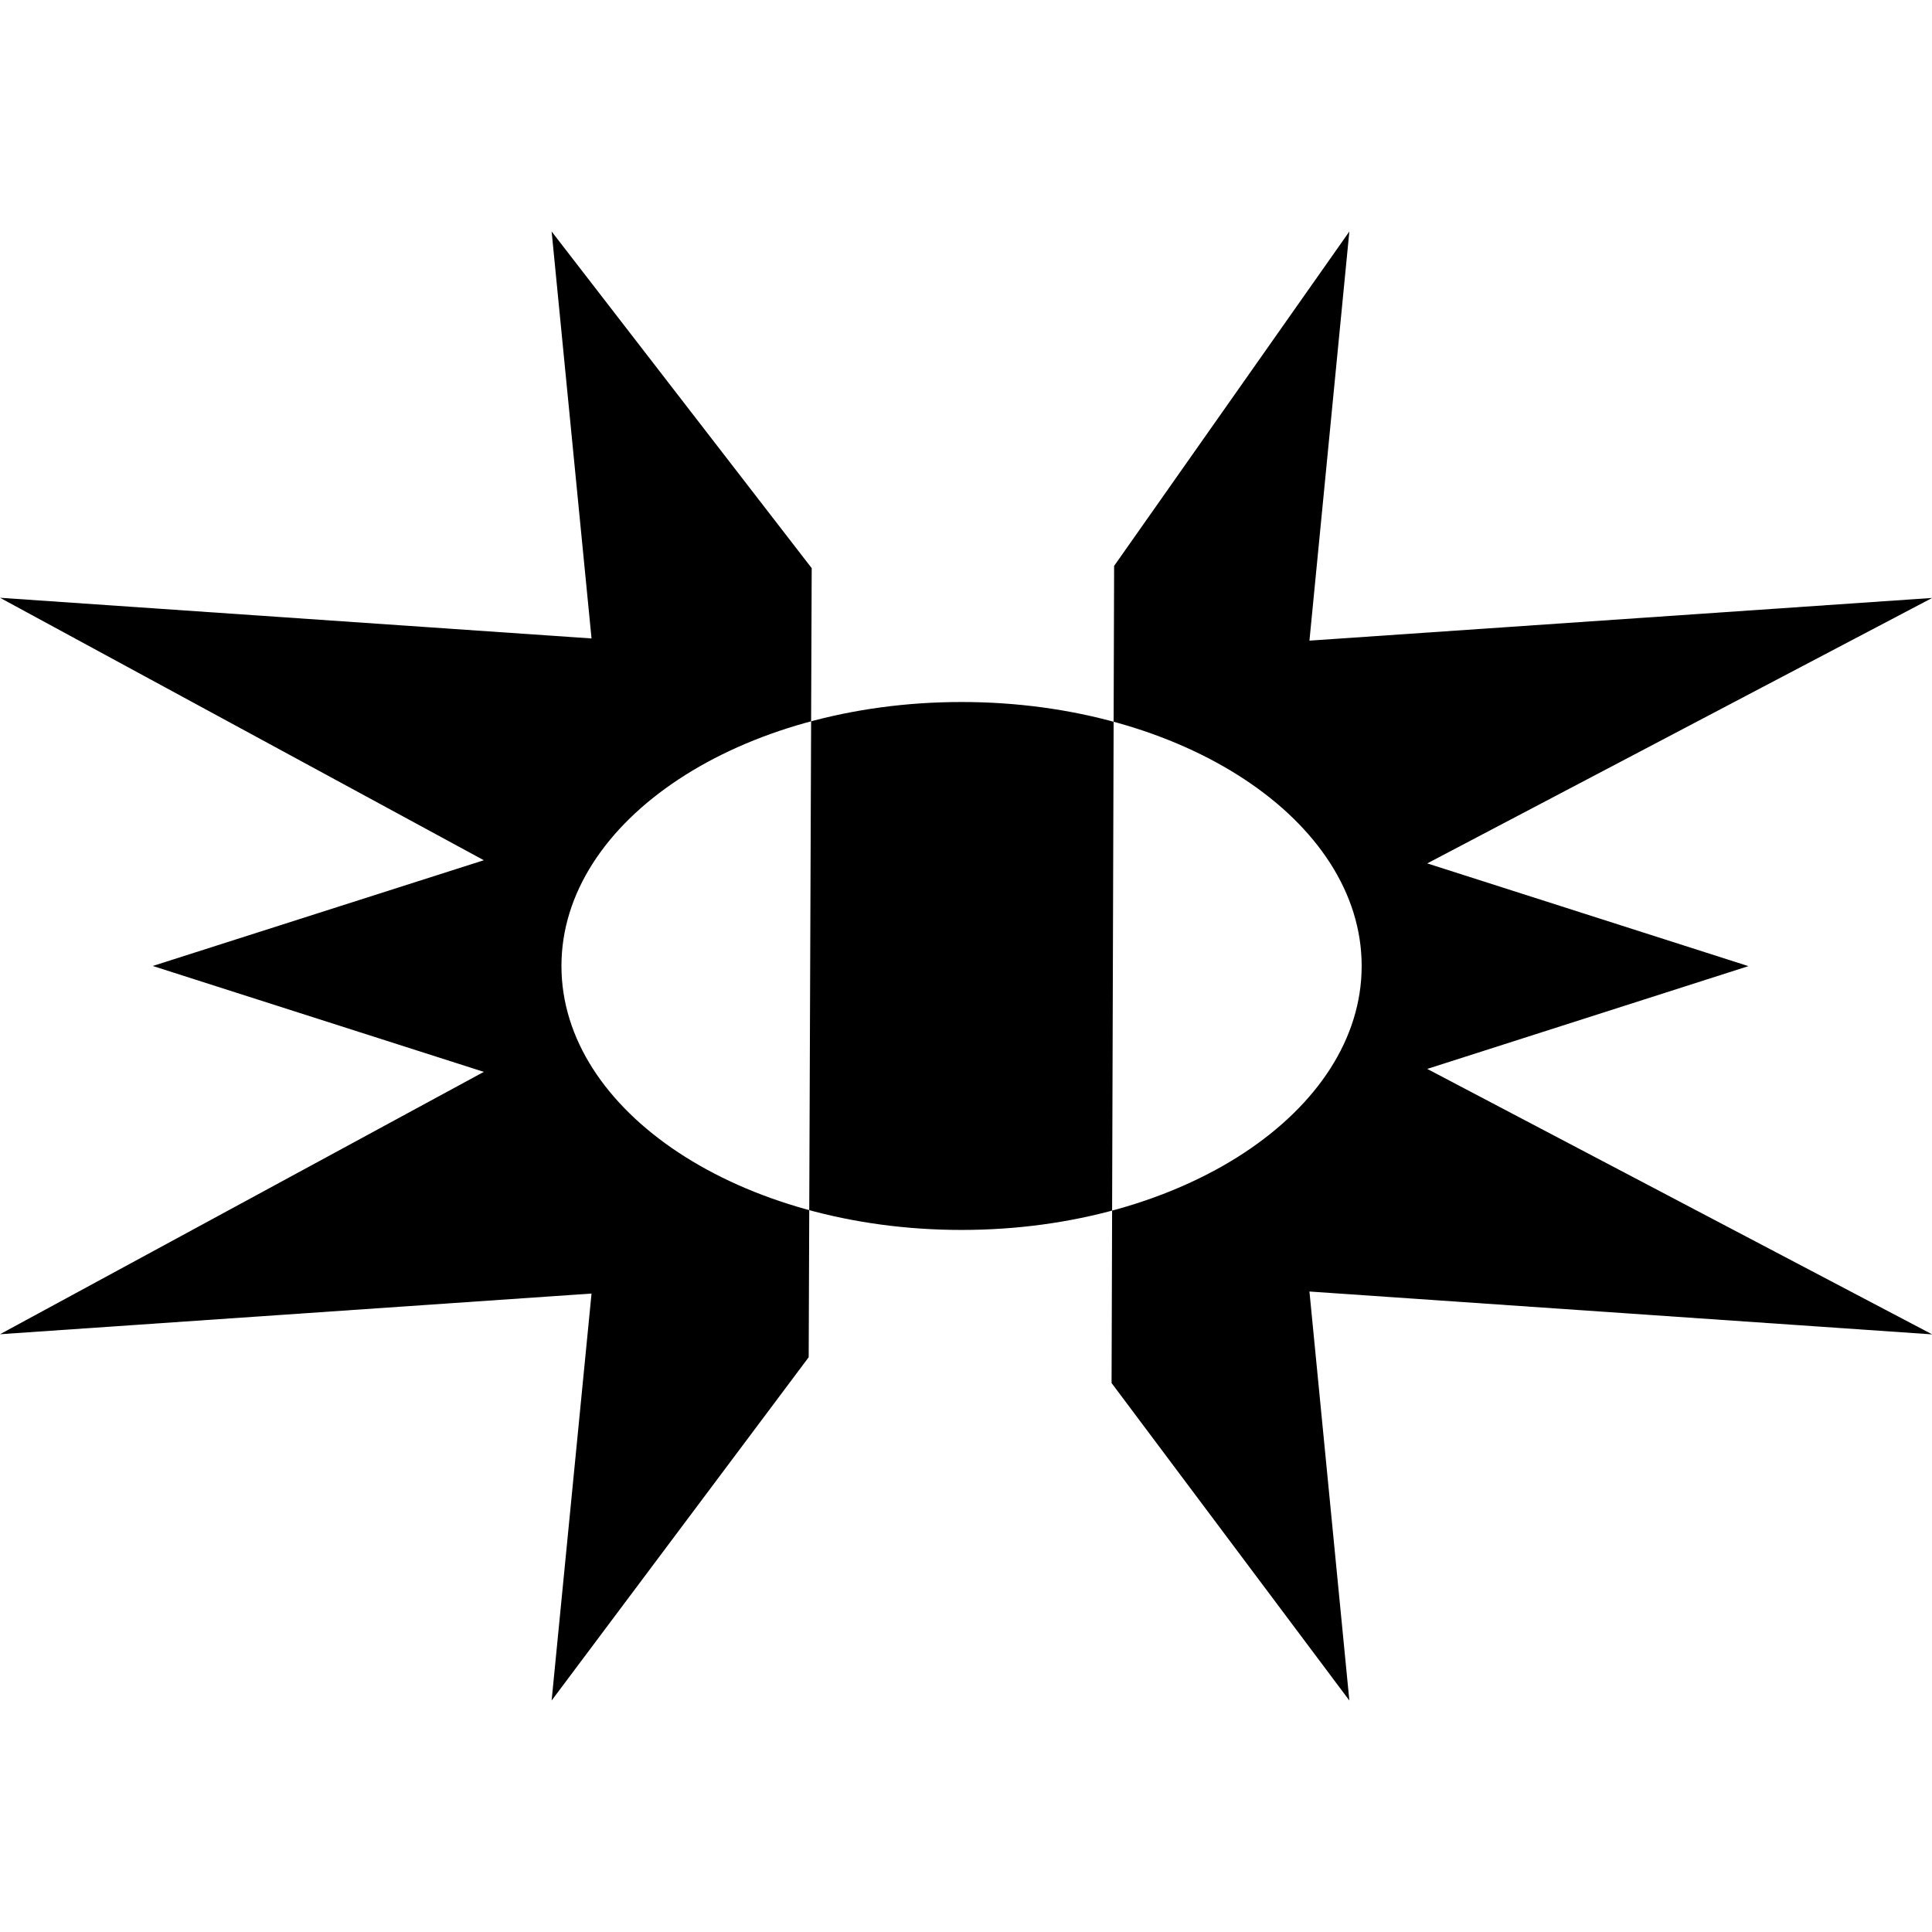
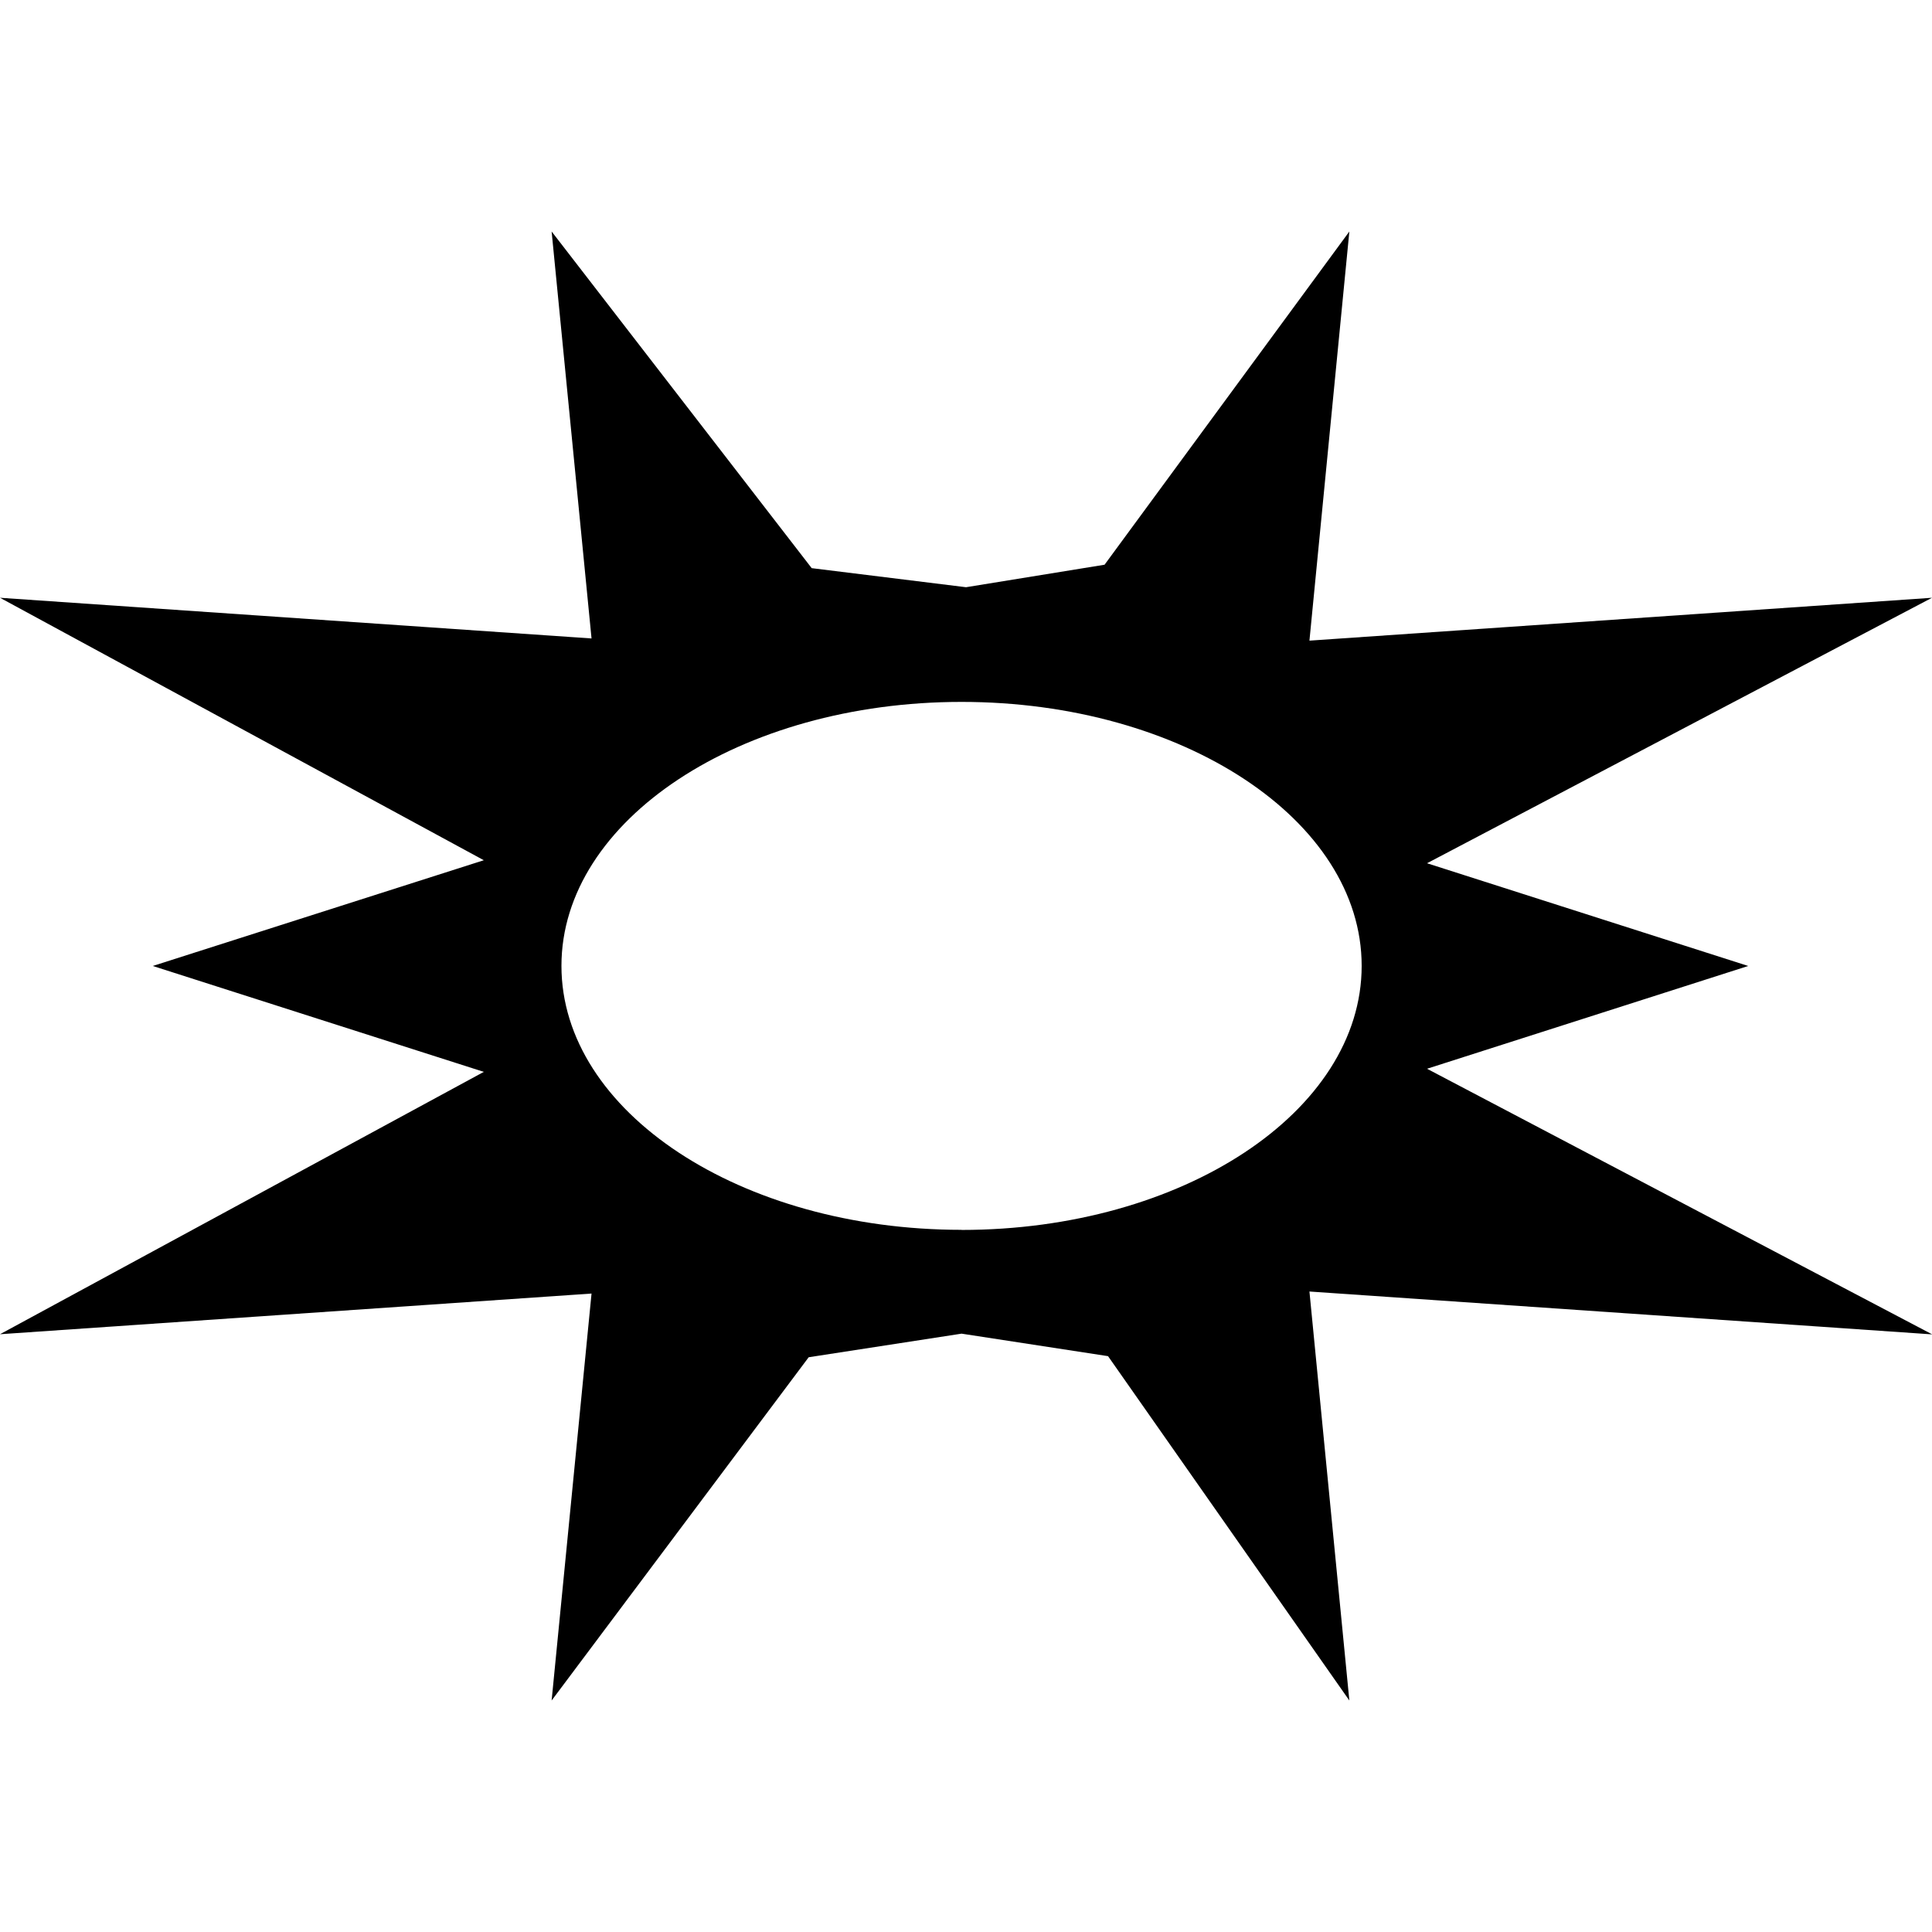
<svg xmlns="http://www.w3.org/2000/svg" viewBox="0 0 371.81 282.71" width="0.7em" height="0.7em">
  <defs>
    <style>.cls-1{fill:black;}</style>
  </defs>
  <g id="Layer_2" data-name="Layer 2">
    <g id="Layer_1-2" data-name="Layer 1">
-       <path class="cls-1" d="M213.92,221.61l45.76,61.1L252,204l119.85,8.25-97.18-51.09,61.81-19.78-61.81-19.77,97.18-51.09L252,78.74,259.68,0,214.41,64.36m-58.2.43L106.16,0l7.68,78.32L0,70.49,93.11,121,29.4,141.35l63.71,20.38L0,212.22l113.84-7.83-7.68,78.32,49.47-66.06m29.42-24.5c-42.53,0-77-22.74-77-50.8s34.47-50.8,77-50.8,77,22.75,77,50.8S227.57,192.15,185.05,192.15Z" />
+       <path class="cls-1" d="M274.63,161.13l61.81-19.78-61.81-19.77,97.18-51.09L252,78.74,259.68,0,212.57,64.13l-26.66,4.33-29.7-3.67L106.16,0l7.68,78.32L0,70.49,93.11,121,29.4,141.35l63.71,20.38L0,212.22l113.84-7.83-7.68,78.32,49.47-66.06,29.42-4.54,28.19,4.33,46.44,66.27L252,204l119.85,8.25Zm-89.58,31c-42.53,0-77-22.74-77-50.8s34.47-50.8,77-50.8,77,22.75,77,50.8S227.57,192.15,185.05,192.15Z" />
    </g>
  </g>
</svg>
